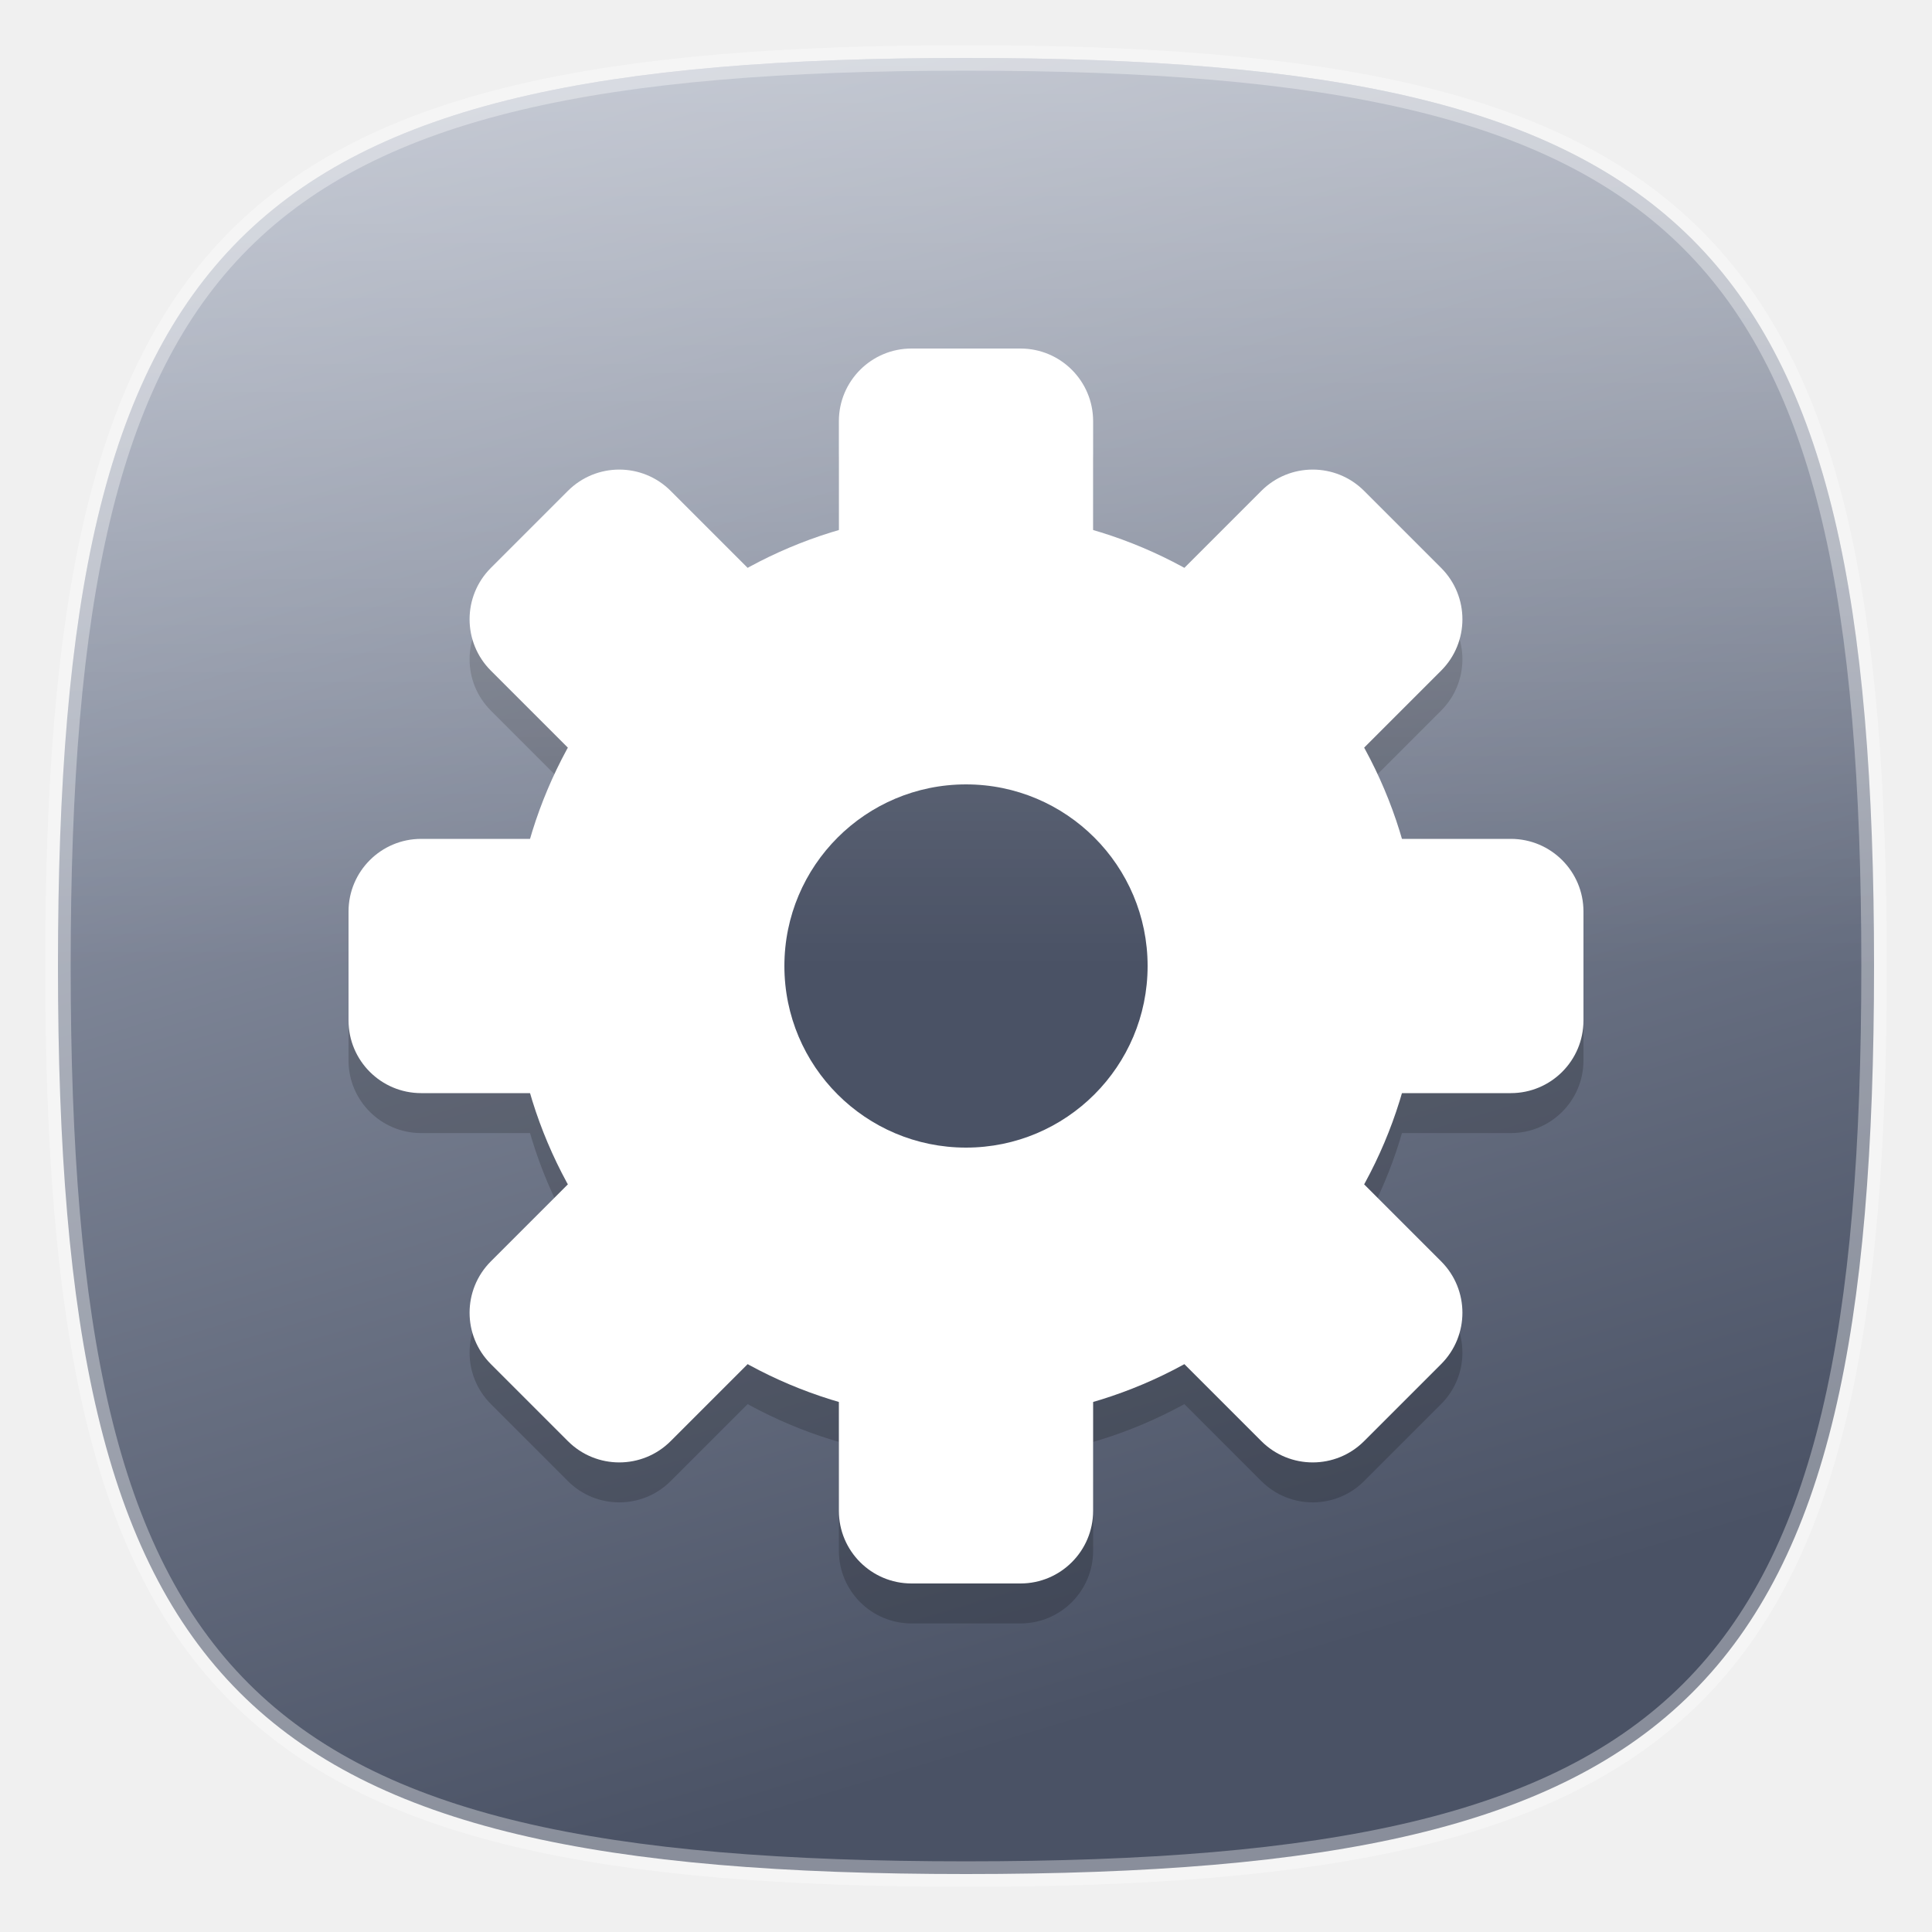
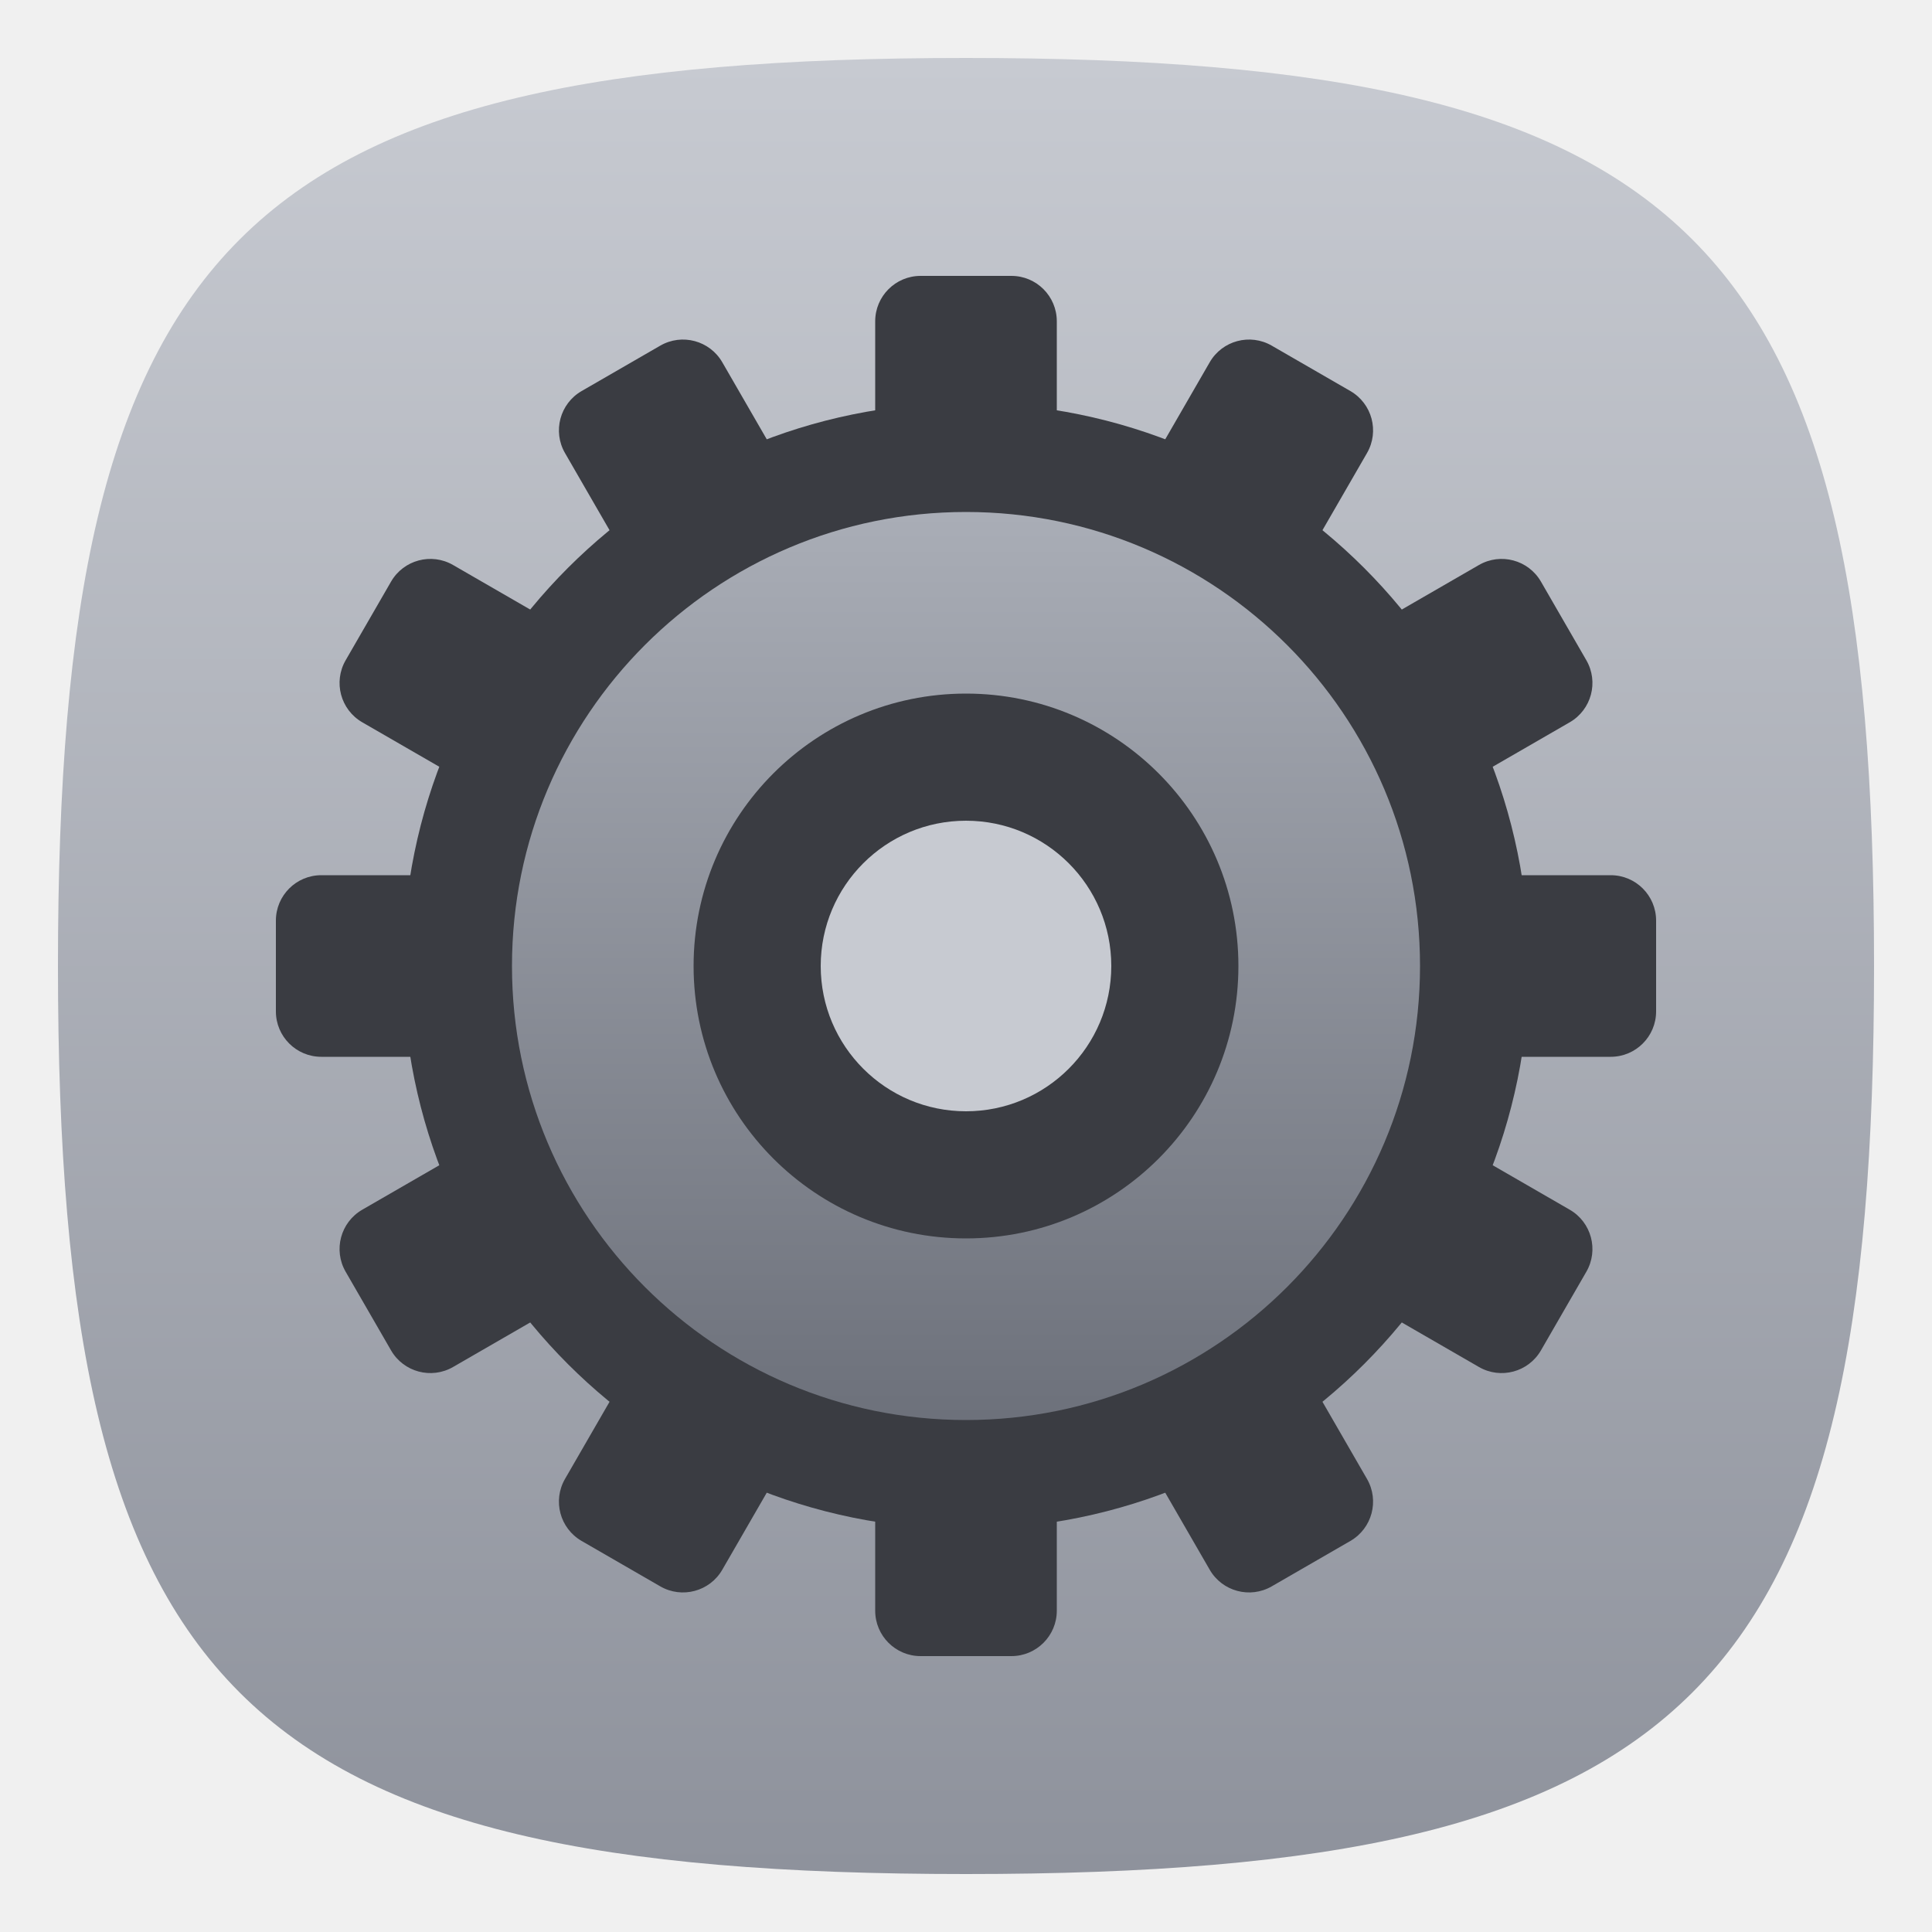
<svg xmlns="http://www.w3.org/2000/svg" width="100" height="100" viewBox="0 0 100 100">
  <defs>
-     <linearGradient id="f" x1="0" y1="0" x2="0.3" y2="1">
-       <stop offset="0" stop-color="#A9B0C0" />
-       <stop offset="1" stop-color="#4A5265" />
-     </linearGradient>
-     <linearGradient id="l" x1="0" y1="0" x2="0" y2="1">
-       <stop offset="0" stop-color="#FFFFFF" stop-opacity="0.38" />
-       <stop offset="0.5" stop-color="#FFFFFF" stop-opacity="0" />
-     </linearGradient>
+     <clipPath id="forma">
+       <path d="M50 0C90 0 100 10 100 50S90 100 50 100 0 90 0 50 10 0 50 0Z" />
+     </clipPath>
  </defs>
  <g transform="translate(3 3) scale(0.94)">
-     <path d="M50 0C90 0 100 10 100 50S90 100 50 100 0 90 0 50 10 0 50 0Z" fill="url(#f)" />
-     <g transform="translate(0 2.2)" opacity="0.18">
-       <g fill="#000000">
-         <rect x="43" y="16" width="14" height="18" rx="4" transform="rotate(0 50 50)" />
-         <rect x="43" y="16" width="14" height="18" rx="4" transform="rotate(45 50 50)" />
-         <rect x="43" y="16" width="14" height="18" rx="4" transform="rotate(90 50 50)" />
-         <rect x="43" y="16" width="14" height="18" rx="4" transform="rotate(135 50 50)" />
-         <rect x="43" y="16" width="14" height="18" rx="4" transform="rotate(180 50 50)" />
-         <rect x="43" y="16" width="14" height="18" rx="4" transform="rotate(225 50 50)" />
-         <rect x="43" y="16" width="14" height="18" rx="4" transform="rotate(270 50 50)" />
-         <rect x="43" y="16" width="14" height="18" rx="4" transform="rotate(315 50 50)" />
-         <circle cx="50" cy="50" r="25" />
+     <g clip-path="url(#forma)">
+       <defs>
+         <linearGradient id="g15" x1="0" y1="0" x2="0" y2="1">
+           <stop offset="0" stop-color="#C7CAD1" />
+           <stop offset="1" stop-color="#8E929C" />
+         </linearGradient>
+       </defs>
+       <path d="M50 0C90 0 100 10 100 50S90 100 50 100 0 90 0 50 10 0 50 0Z" fill="url(#g15)" />
+       <defs>
+         <linearGradient id="g14" x1="0" y1="0" x2="0" y2="1">
+           <stop offset="0" stop-color="#A9ADB6" />
+           <stop offset="1" stop-color="#6D717B" />
+         </linearGradient>
+       </defs>
+       <g fill="#3A3C42">
+         <rect x="45" y="12" width="10" height="16" rx="2.5" transform="rotate(0 50 50)" />
+         <rect x="45" y="12" width="10" height="16" rx="2.5" transform="rotate(30 50 50)" />
+         <rect x="45" y="12" width="10" height="16" rx="2.5" transform="rotate(60 50 50)" />
+         <rect x="45" y="12" width="10" height="16" rx="2.5" transform="rotate(90 50 50)" />
+         <rect x="45" y="12" width="10" height="16" rx="2.5" transform="rotate(120 50 50)" />
+         <rect x="45" y="12" width="10" height="16" rx="2.5" transform="rotate(150 50 50)" />
+         <rect x="45" y="12" width="10" height="16" rx="2.5" transform="rotate(180 50 50)" />
+         <rect x="45" y="12" width="10" height="16" rx="2.5" transform="rotate(210 50 50)" />
+         <rect x="45" y="12" width="10" height="16" rx="2.5" transform="rotate(240 50 50)" />
+         <rect x="45" y="12" width="10" height="16" rx="2.5" transform="rotate(270 50 50)" />
+         <rect x="45" y="12" width="10" height="16" rx="2.5" transform="rotate(300 50 50)" />
+         <rect x="45" y="12" width="10" height="16" rx="2.5" transform="rotate(330 50 50)" />
+         <circle cx="50" cy="50" r="31" />
      </g>
-       <circle cx="50" cy="50" r="10" fill="#000000" />
+       <circle cx="50" cy="50" r="25" fill="url(#g14)" />
+       <circle cx="50" cy="50" r="15" fill="#3A3C42" />
+       <circle cx="50" cy="50" r="8" fill="#C7CAD1" />
    </g>
-     <g fill="#FFFFFF">
-       <rect x="43" y="16" width="14" height="18" rx="4" transform="rotate(0 50 50)" />
-       <rect x="43" y="16" width="14" height="18" rx="4" transform="rotate(45 50 50)" />
-       <rect x="43" y="16" width="14" height="18" rx="4" transform="rotate(90 50 50)" />
-       <rect x="43" y="16" width="14" height="18" rx="4" transform="rotate(135 50 50)" />
-       <rect x="43" y="16" width="14" height="18" rx="4" transform="rotate(180 50 50)" />
-       <rect x="43" y="16" width="14" height="18" rx="4" transform="rotate(225 50 50)" />
-       <rect x="43" y="16" width="14" height="18" rx="4" transform="rotate(270 50 50)" />
-       <rect x="43" y="16" width="14" height="18" rx="4" transform="rotate(315 50 50)" />
-       <circle cx="50" cy="50" r="25" />
-     </g>
-     <circle cx="50" cy="50" r="10" fill="#4A5265" />
-     <path d="M50 0C90 0 100 10 100 50S90 100 50 100 0 90 0 50 10 0 50 0Z" fill="url(#l)" />
-     <path d="M50 0C90 0 100 10 100 50S90 100 50 100 0 90 0 50 10 0 50 0Z" fill="none" stroke="#FFFFFF" stroke-opacity="0.35" stroke-width="1.4" />
  </g>
</svg>
